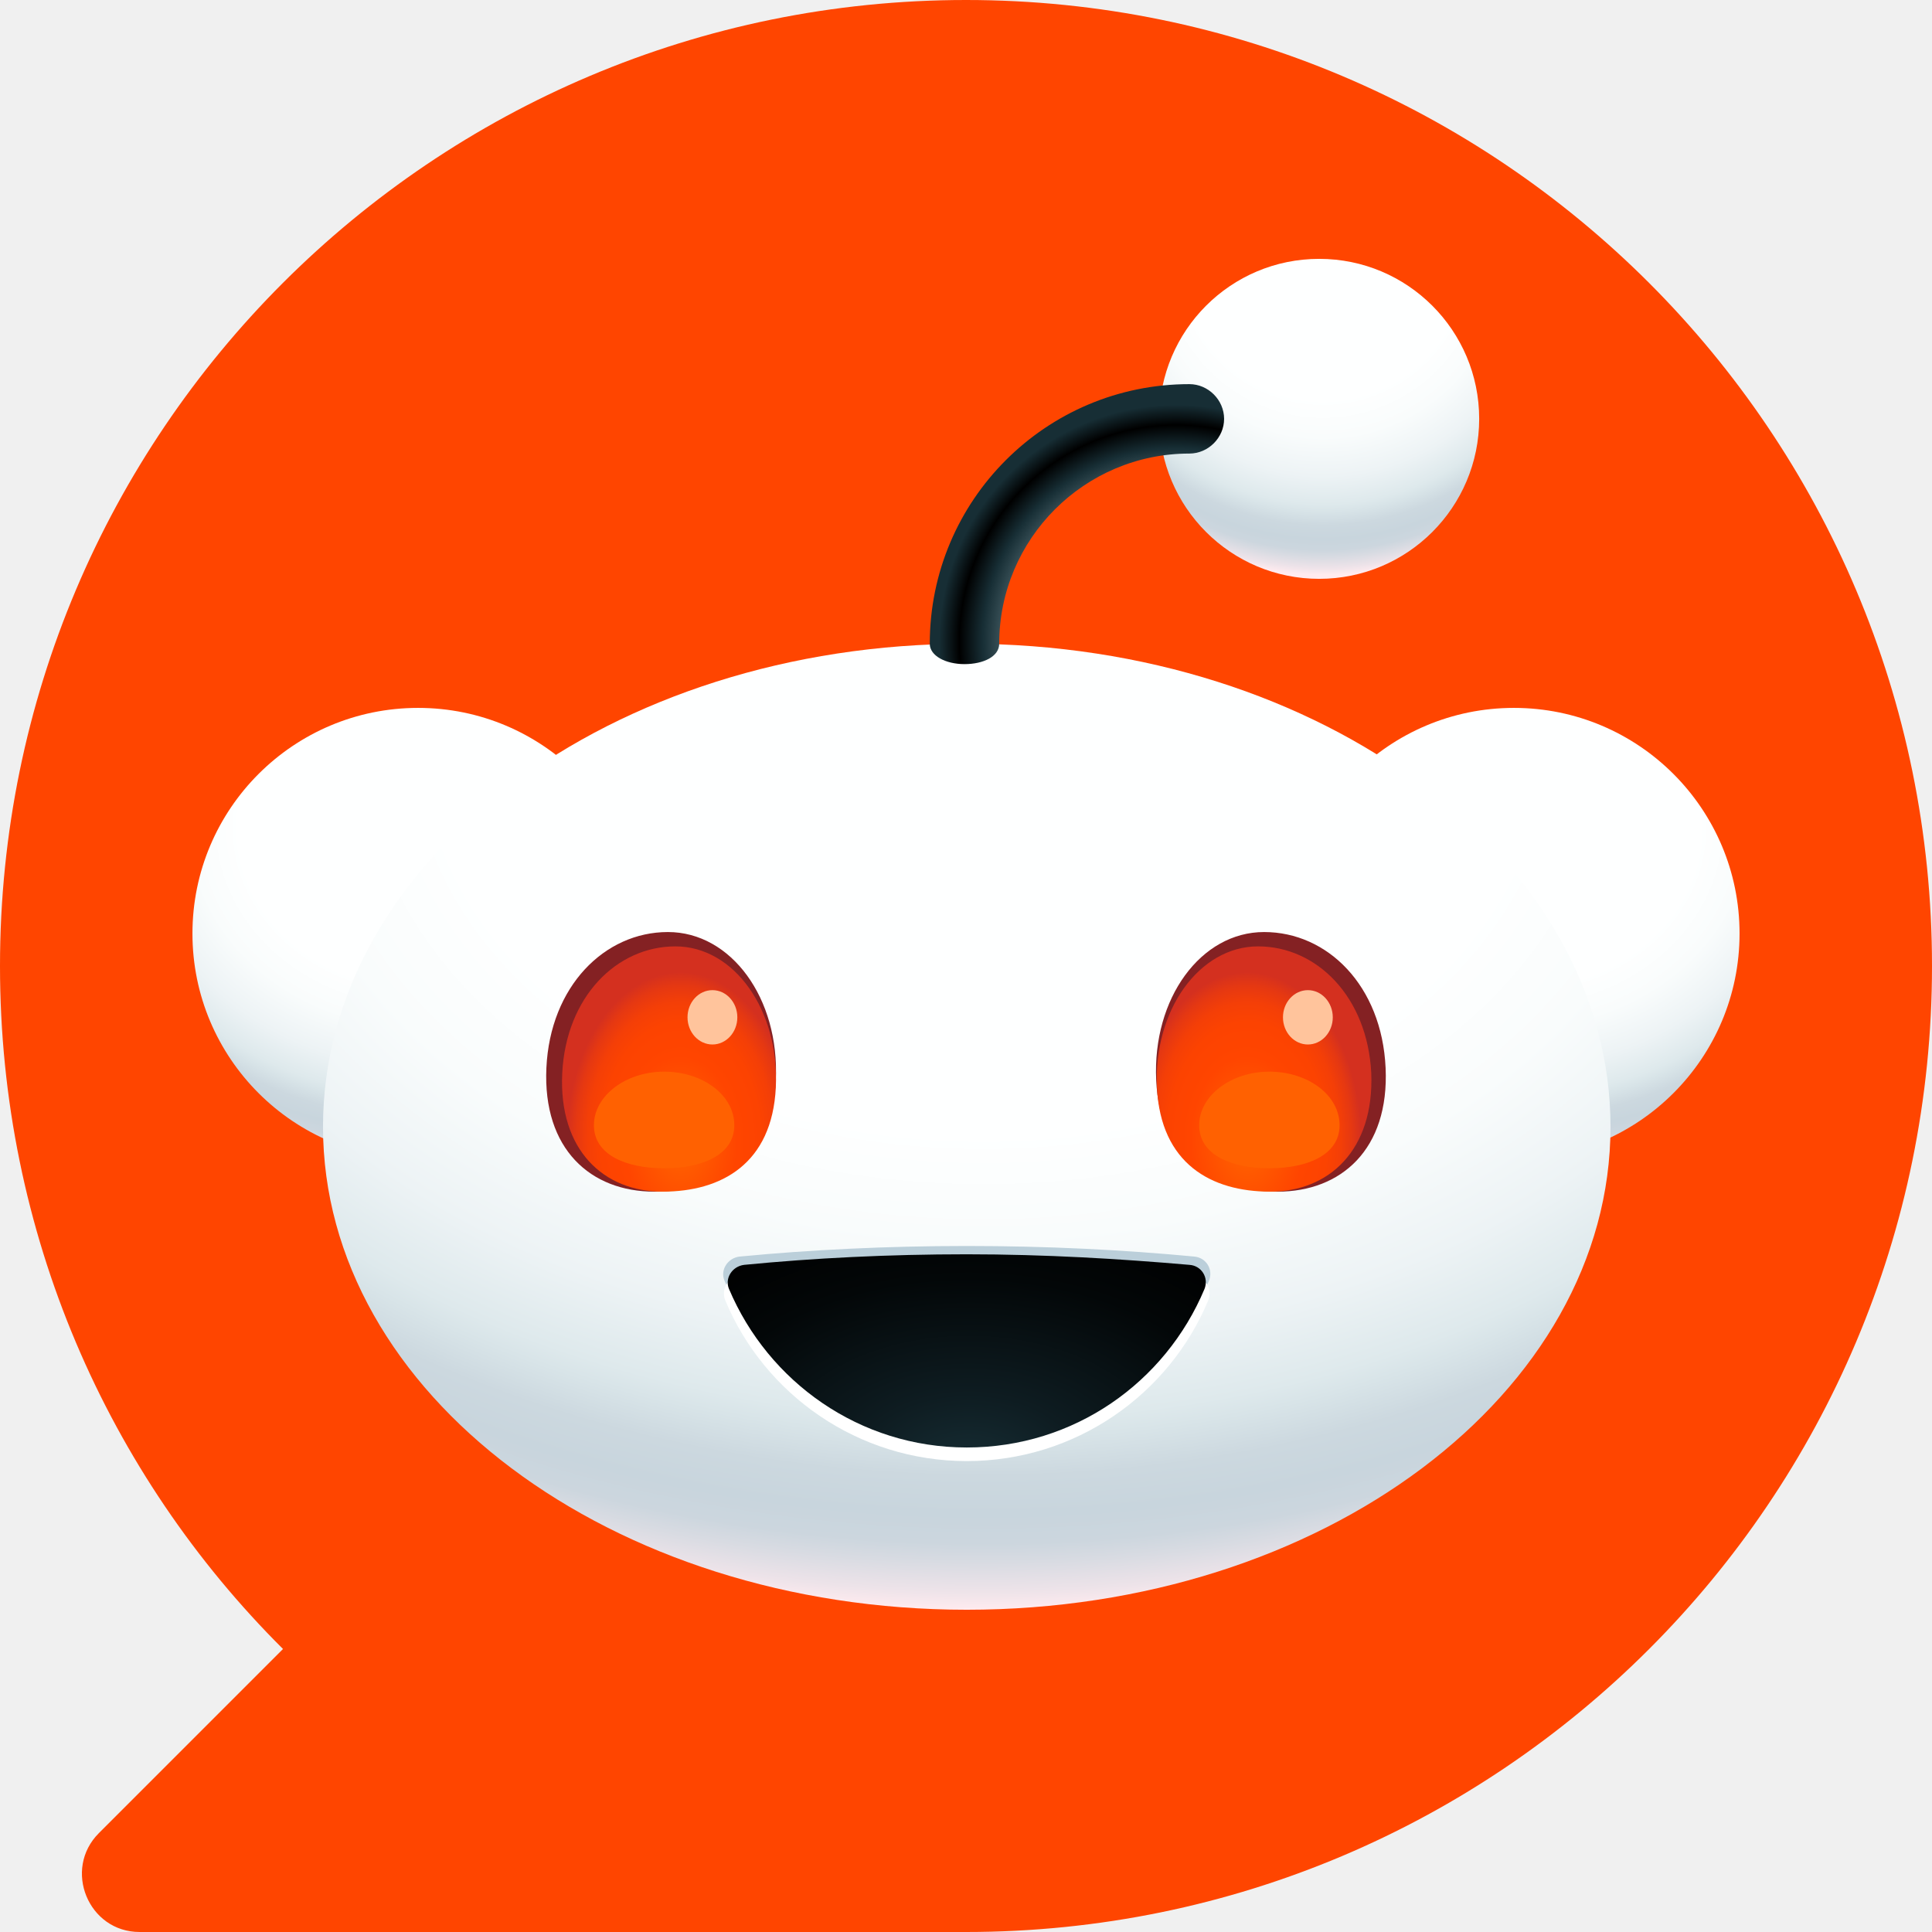
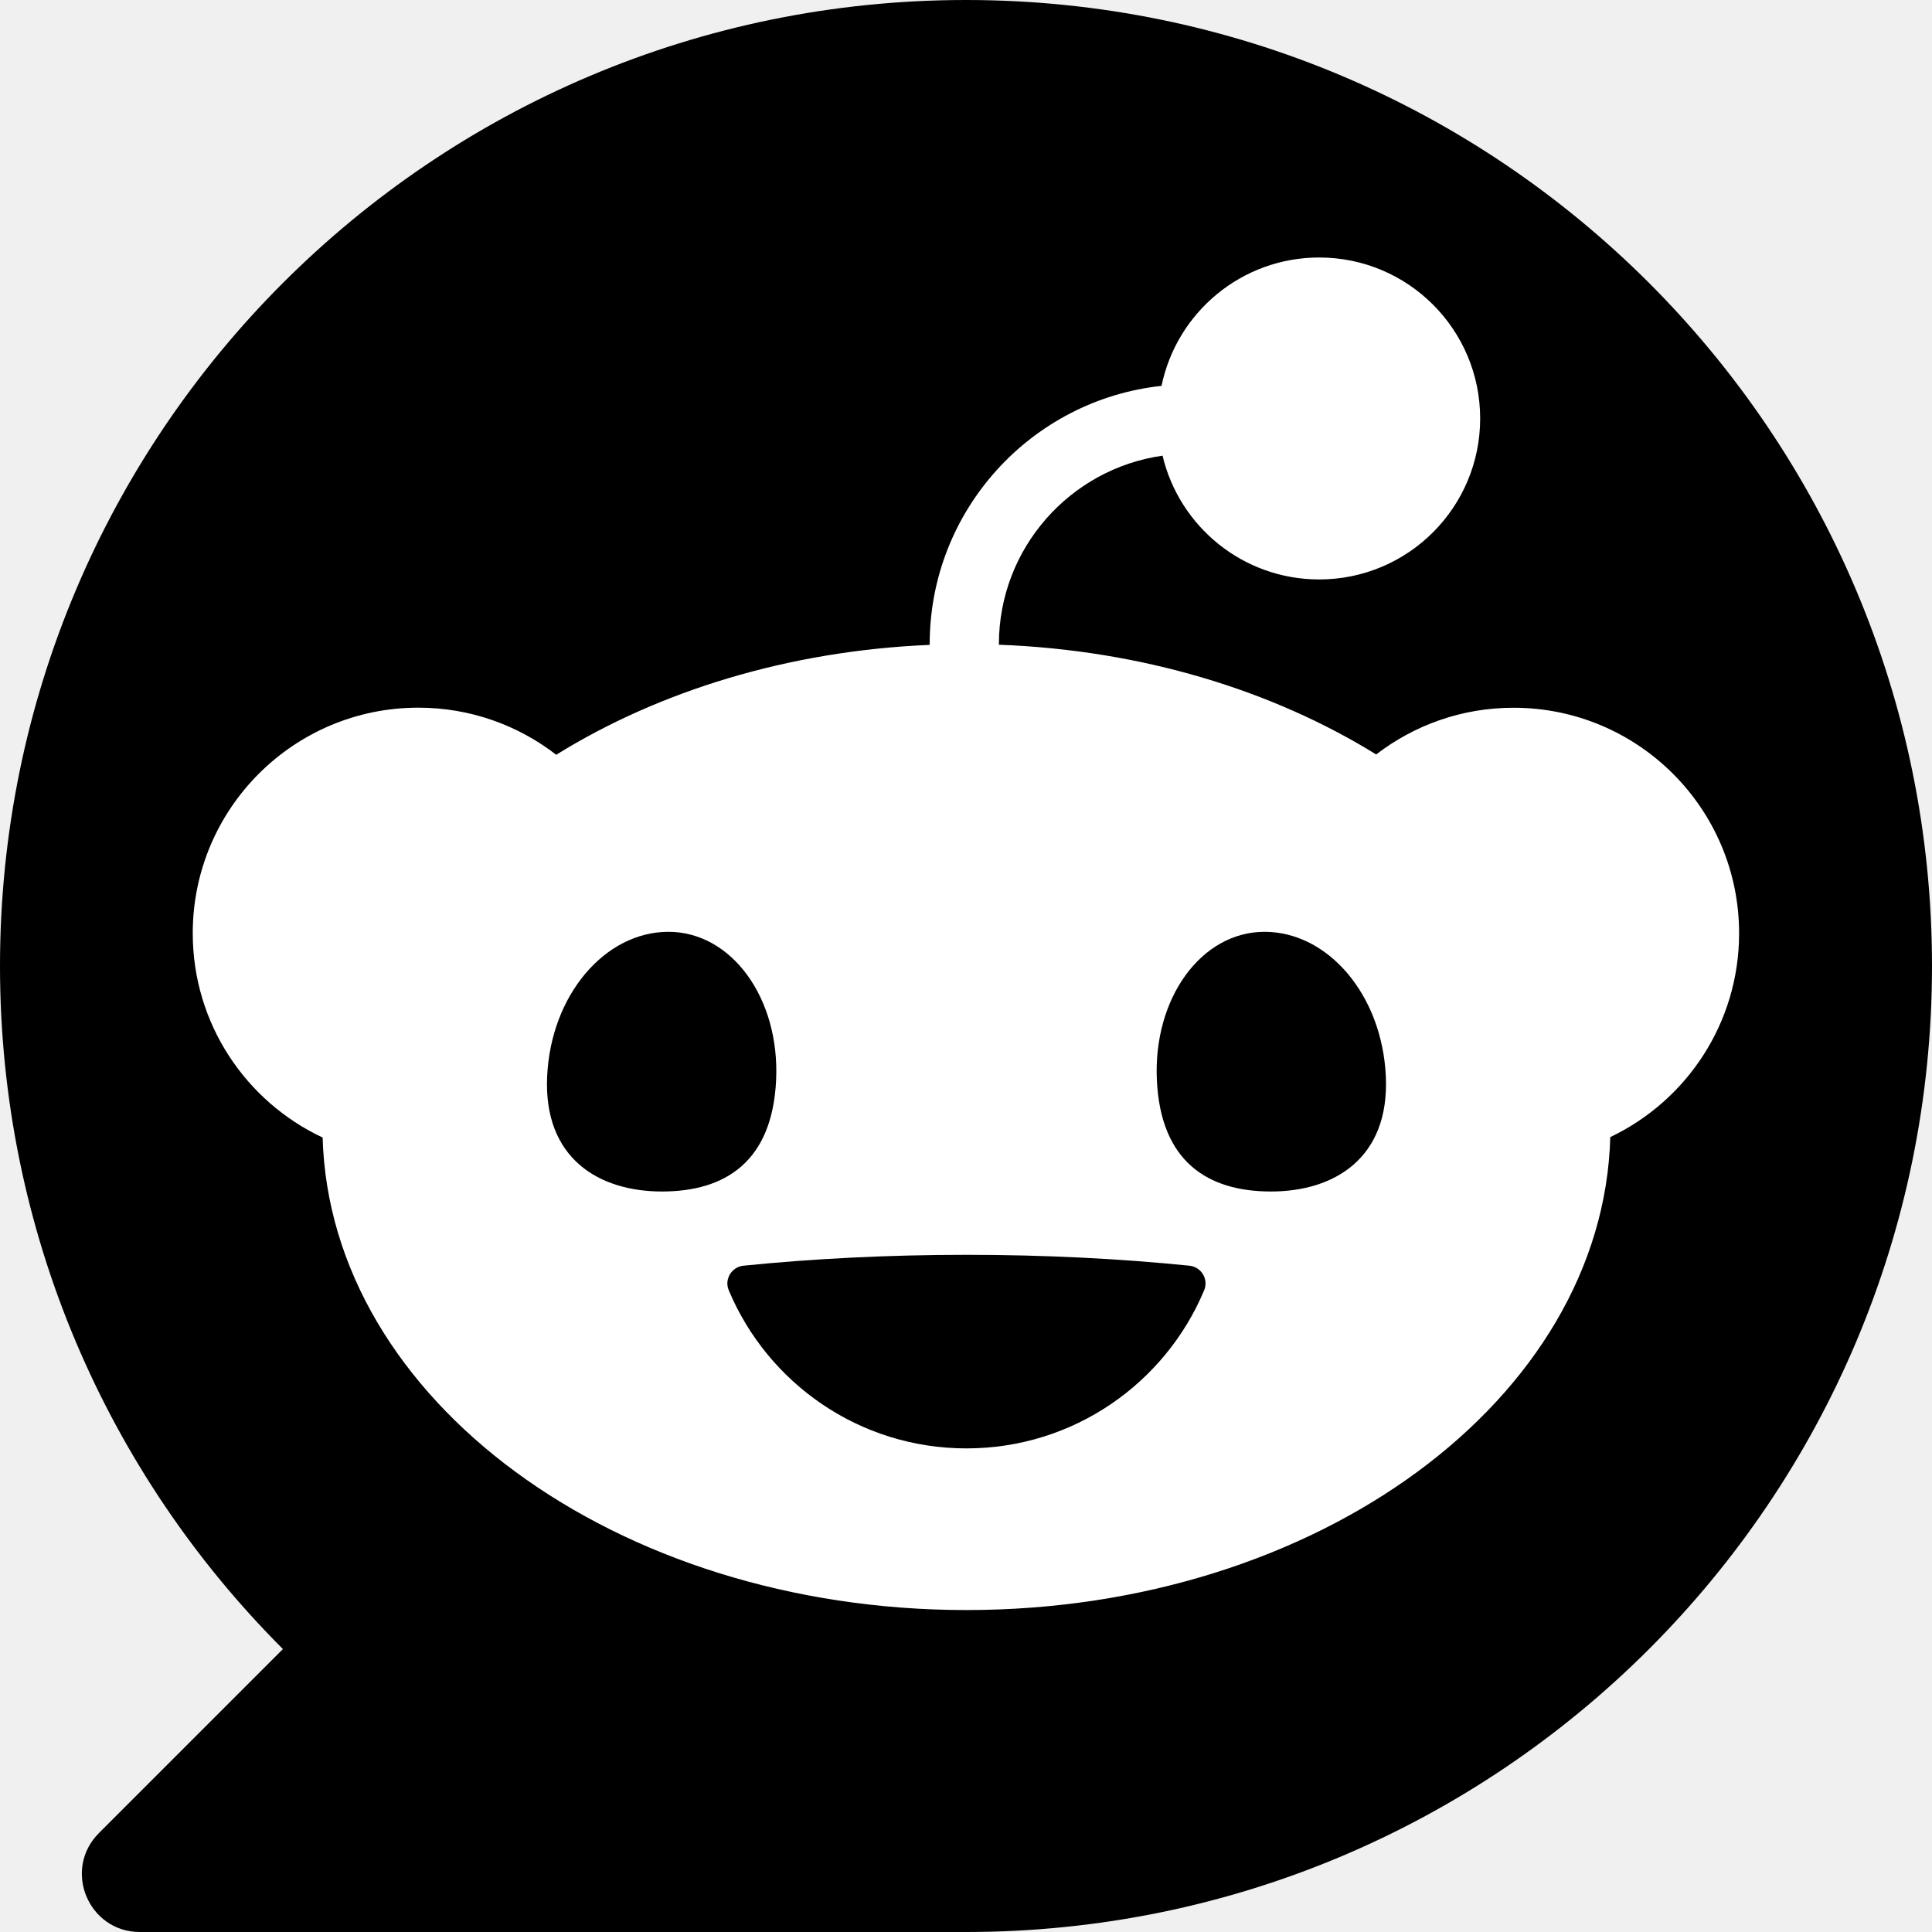
- <svg xmlns="http://www.w3.org/2000/svg" version="1.1" id="Layer_1" x="0px" y="0px" viewBox="0 0 256 256" style="enable-background:new 0 0 256 256;" xml:space="preserve">
-   <style type="text/css">
- 	.st0{fill:#FF4500;}
- 	.st1{fill:url(#SVGID_1_);}
- 	.st2{fill:url(#SVGID_00000143587662857369923940000013768445963243616390_);}
- 	.st3{fill:url(#SVGID_00000049923657610354670690000015505824909587812999_);}
- 	.st4{fill:#842123;}
- 	.st5{fill:url(#SVGID_00000017509965014435289950000010385374274650224513_);}
- 	.st6{fill:url(#SVGID_00000150794207758787585400000007442167834910095251_);}
- 	.st7{fill:#BBCFDA;}
- 	.st8{fill:#FFFFFF;}
- 	.st9{fill:url(#SVGID_00000123405508878946926800000007059768908544304044_);}
- 	.st10{fill:url(#SVGID_00000097495304247950925070000004198053296767481484_);}
- 	.st11{fill:url(#SVGID_00000000225171639171053760000003181848172219113636_);}
- 	.st12{fill:#FF6101;}
- 	.st13{fill:#FFC49C;}
- </style>
-   <path class="st0" d="M128,0L128,0C57.3,0,0,57.3,0,128l0,0c0,35.4,14.3,67.4,37.5,90.5l-24.4,24.4c-4.8,4.8-1.4,13.1,5.4,13.1H128  l0,0c70.7,0,128-57.3,128-128l0,0C256,57.3,198.7,0,128,0z" />
-   <g>
-     <radialGradient id="SVGID_1_" cx="981.025" cy="1.811" r="127.45" fx="981.025" fy="-7.319" gradientTransform="matrix(0.47 0 0 -0.41 -260.07 108.3)" gradientUnits="userSpaceOnUse">
-       <stop offset="0" style="stop-color:#FEFFFF" />
-       <stop offset="0.4" style="stop-color:#FEFFFF" />
-       <stop offset="0.51" style="stop-color:#F9FCFC" />
-       <stop offset="0.62" style="stop-color:#EDF3F5" />
-       <stop offset="0.7" style="stop-color:#DEE9EC" />
-       <stop offset="0.72" style="stop-color:#D8E4E8" />
-       <stop offset="0.76" style="stop-color:#CCD8DF" />
-       <stop offset="0.8" style="stop-color:#C8D5DD" />
-       <stop offset="0.83" style="stop-color:#CCD6DE" />
-       <stop offset="0.85" style="stop-color:#D8DBE2" />
-       <stop offset="0.88" style="stop-color:#EDE3E9" />
-       <stop offset="0.9" style="stop-color:#FFEBEF" />
-     </radialGradient>
-     <circle class="st1" cx="200.6" cy="123.7" r="29.9" />
-     <radialGradient id="SVGID_00000036246770641878814990000005919777119678409602_" cx="672.259" cy="1.811" r="127.45" fx="672.259" fy="-7.319" gradientTransform="matrix(0.47 0 0 -0.41 -260.07 108.3)" gradientUnits="userSpaceOnUse">
-       <stop offset="0" style="stop-color:#FEFFFF" />
-       <stop offset="0.4" style="stop-color:#FEFFFF" />
-       <stop offset="0.51" style="stop-color:#F9FCFC" />
-       <stop offset="0.62" style="stop-color:#EDF3F5" />
-       <stop offset="0.7" style="stop-color:#DEE9EC" />
-       <stop offset="0.72" style="stop-color:#D8E4E8" />
-       <stop offset="0.76" style="stop-color:#CCD8DF" />
-       <stop offset="0.8" style="stop-color:#C8D5DD" />
-       <stop offset="0.83" style="stop-color:#CCD6DE" />
-       <stop offset="0.85" style="stop-color:#D8DBE2" />
-       <stop offset="0.88" style="stop-color:#EDE3E9" />
-       <stop offset="0.9" style="stop-color:#FFEBEF" />
-     </radialGradient>
-     <circle style="fill:url(#SVGID_00000036246770641878814990000005919777119678409602_);" cx="55.4" cy="123.7" r="29.9" />
-     <radialGradient id="SVGID_00000018938084004212545110000003812637463316940965_" cx="830.675" cy="-224.685" r="384.44" gradientTransform="matrix(0.47 0 0 -0.33 -260.07 25.03)" gradientUnits="userSpaceOnUse">
-       <stop offset="0" style="stop-color:#FEFFFF" />
-       <stop offset="0.4" style="stop-color:#FEFFFF" />
-       <stop offset="0.51" style="stop-color:#F9FCFC" />
-       <stop offset="0.62" style="stop-color:#EDF3F5" />
-       <stop offset="0.7" style="stop-color:#DEE9EC" />
-       <stop offset="0.72" style="stop-color:#D8E4E8" />
-       <stop offset="0.76" style="stop-color:#CCD8DF" />
-       <stop offset="0.8" style="stop-color:#C8D5DD" />
-       <stop offset="0.83" style="stop-color:#CCD6DE" />
-       <stop offset="0.85" style="stop-color:#D8DBE2" />
-       <stop offset="0.88" style="stop-color:#EDE3E9" />
-       <stop offset="0.9" style="stop-color:#FFEBEF" />
-     </radialGradient>
-     <ellipse style="fill:url(#SVGID_00000018938084004212545110000003812637463316940965_);" cx="128.1" cy="149.3" rx="85.3" ry="64" />
-     <path class="st4" d="M102.8,143.1c-0.5,10.8-7.7,14.8-16.1,14.8s-14.8-5.6-14.3-16.4s7.7-18,16.1-18S103.3,132.3,102.8,143.1z" />
-     <path class="st4" d="M183.6,141.5c0.5,10.8-5.9,16.4-14.3,16.4s-15.6-3.9-16.1-14.8c-0.5-10.8,5.9-19.6,14.3-19.6   S183.1,130.6,183.6,141.5L183.6,141.5z" />
-     <radialGradient id="SVGID_00000100358442326342623590000001008359023910400391_" cx="-2957.255" cy="173.422" r="32.12" gradientTransform="matrix(-0.47 0 0 0.69 -1224.63 31.31)" gradientUnits="userSpaceOnUse">
-       <stop offset="0" style="stop-color:#FF6600" />
-       <stop offset="0.5" style="stop-color:#FF4500" />
-       <stop offset="0.7" style="stop-color:#FC4301" />
-       <stop offset="0.82" style="stop-color:#F43F07" />
-       <stop offset="0.92" style="stop-color:#E53812" />
-       <stop offset="1" style="stop-color:#D4301F" />
-     </radialGradient>
-     <path style="fill:url(#SVGID_00000100358442326342623590000001008359023910400391_);" d="M153.3,144.1c0.5,10.1,7.2,13.8,15,13.8   s13.8-5.5,13.4-15.7c-0.5-10.1-7.2-16.8-15-16.8S152.8,133.9,153.3,144.1z" />
-     <radialGradient id="SVGID_00000101795553196247918750000016558665307898727865_" cx="745.235" cy="173.422" r="32.12" gradientTransform="matrix(0.47 0 0 0.69 -260.07 31.31)" gradientUnits="userSpaceOnUse">
-       <stop offset="0" style="stop-color:#FF6600" />
-       <stop offset="0.5" style="stop-color:#FF4500" />
-       <stop offset="0.7" style="stop-color:#FC4301" />
-       <stop offset="0.82" style="stop-color:#F43F07" />
-       <stop offset="0.92" style="stop-color:#E53812" />
-       <stop offset="1" style="stop-color:#D4301F" />
-     </radialGradient>
-     <path style="fill:url(#SVGID_00000101795553196247918750000016558665307898727865_);" d="M102.8,144.1c-0.5,10.1-7.2,13.8-15,13.8   s-13.8-5.5-13.3-15.7c0.5-10.1,7.2-16.8,15-16.8S103.3,133.9,102.8,144.1z" />
-     <path class="st7" d="M128.1,165.1c-10.6,0-20.7,0.5-30.1,1.4c-1.6,0.2-2.6,1.8-2,3.2c5.2,12.3,17.6,21,32.1,21s26.8-8.6,32.1-21   c0.6-1.5-0.4-3.1-2-3.2C148.8,165.6,138.7,165.1,128.1,165.1z" />
-     <path class="st8" d="M128.1,167.5c-10.6,0-20.7,0.5-30,1.5c-1.6,0.2-2.6,1.8-2,3.3c5.2,12.5,17.6,21.3,32,21.3s26.8-8.8,32-21.3   c0.6-1.5-0.4-3.1-2-3.3C148.7,168,138.6,167.5,128.1,167.5L128.1,167.5z" />
-     <radialGradient id="SVGID_00000129915728043071345700000001618660102739666578_" cx="826.465" cy="-508.476" r="113.26" gradientTransform="matrix(0.47 0 0 -0.31 -260.07 37.28)" gradientUnits="userSpaceOnUse">
-       <stop offset="0" style="stop-color:#172E35" />
-       <stop offset="0.29" style="stop-color:#0E1C21" />
-       <stop offset="0.73" style="stop-color:#030708" />
-       <stop offset="1" style="stop-color:#000000" />
-     </radialGradient>
-     <path style="fill:url(#SVGID_00000129915728043071345700000001618660102739666578_);" d="M128.1,166.2c-10.4,0-20.3,0.5-29.5,1.4   c-1.6,0.2-2.6,1.8-2,3.2c5.2,12.3,17.3,21,31.5,21s26.3-8.6,31.5-21c0.6-1.5-0.4-3.1-2-3.2C148.4,166.8,138.5,166.2,128.1,166.2z" />
-     <radialGradient id="SVGID_00000132773094689987568360000004811110407827195799_" cx="926.345" cy="277.902" r="99.42" gradientTransform="matrix(0.47 0 0 -0.47 -260.07 164.72)" gradientUnits="userSpaceOnUse">
-       <stop offset="0" style="stop-color:#FEFFFF" />
-       <stop offset="0.4" style="stop-color:#FEFFFF" />
-       <stop offset="0.51" style="stop-color:#F9FCFC" />
-       <stop offset="0.62" style="stop-color:#EDF3F5" />
-       <stop offset="0.7" style="stop-color:#DEE9EC" />
-       <stop offset="0.72" style="stop-color:#D8E4E8" />
-       <stop offset="0.76" style="stop-color:#CCD8DF" />
-       <stop offset="0.8" style="stop-color:#C8D5DD" />
-       <stop offset="0.83" style="stop-color:#CCD6DE" />
-       <stop offset="0.85" style="stop-color:#D8DBE2" />
-       <stop offset="0.88" style="stop-color:#EDE3E9" />
-       <stop offset="0.9" style="stop-color:#FFEBEF" />
-     </radialGradient>
-     <circle style="fill:url(#SVGID_00000132773094689987568360000004811110407827195799_);" cx="174.8" cy="55.5" r="21.2" />
-     <radialGradient id="SVGID_00000093173154653334829310000007940785063173693333_" cx="884.915" cy="177.562" r="81.49" gradientTransform="matrix(0.47 0 0 -0.47 -260.07 168.5)" gradientUnits="userSpaceOnUse">
-       <stop offset="0.48" style="stop-color:#7A9299" />
-       <stop offset="0.67" style="stop-color:#172E35" />
-       <stop offset="0.75" style="stop-color:#000000" />
-       <stop offset="0.82" style="stop-color:#172E35" />
-     </radialGradient>
-     <path style="fill:url(#SVGID_00000093173154653334829310000007940785063173693333_);" d="M127.8,88c-2.5,0-4.6-1.1-4.6-2.7   c0-19,15.4-34.4,34.4-34.4c2.5,0,4.6,2.1,4.6,4.6s-2.1,4.6-4.6,4.6c-13.9,0-25.2,11.3-25.2,25.2C132.4,87,130.3,88,127.8,88z" />
-     <path class="st12" d="M97.3,149.1c0,3.9-4.2,5.7-9.3,5.7s-9.3-1.8-9.3-5.7s4.2-7.1,9.3-7.1S97.3,145.1,97.3,149.1z" />
-     <path class="st12" d="M177.5,149.1c0,3.9-4.2,5.7-9.3,5.7s-9.3-1.8-9.3-5.7s4.2-7.1,9.3-7.1S177.5,145.1,177.5,149.1z" />
-     <ellipse class="st13" cx="94.4" cy="134.8" rx="3.3" ry="3.6" />
-     <ellipse class="st13" cx="173.3" cy="134.8" rx="3.3" ry="3.6" />
-   </g>
+ <svg xmlns="http://www.w3.org/2000/svg" id="Layer_1" data-name="Layer 1" viewBox="0 0 256 256">
+   <defs>
+     <style>
+       .cls-1 {
+         fill: white;
+       }
+ 
+       .cls-1, .cls-2 {
+         stroke-width: 0px;
+       }
+ 
+       .cls-2 {
+         fill: black;
+       }
+     </style>
+   </defs>
+   <path class="cls-2" d="m128,0h0C57.31,0,0,57.31,0,128h0c0,35.35,14.33,67.35,37.49,90.51l-24.38,24.38c-4.84,4.84-1.41,13.11,5.43,13.11h109.46s0,0,0,0c70.69,0,128-57.31,128-128h0C256,57.31,198.69,0,128,0Z" />
+   <path class="cls-1" d="m154.04,60.36c2.22,9.41,10.67,16.42,20.76,16.42,11.78,0,21.33-9.55,21.33-21.33s-9.55-21.33-21.33-21.33c-10.3,0-18.89,7.3-20.89,17.01-17.25,1.85-30.72,16.48-30.72,34.21,0,.04,0,.07,0,.11-18.76.79-35.89,6.13-49.49,14.56-5.05-3.91-11.39-6.24-18.27-6.24-16.51,0-29.89,13.38-29.89,29.89,0,11.98,7.04,22.3,17.21,27.07.99,34.7,38.8,62.61,85.31,62.61s84.37-27.94,85.31-62.67c10.09-4.8,17.07-15.09,17.07-27,0-16.51-13.38-29.89-29.89-29.89-6.85,0-13.16,2.31-18.2,6.19-13.72-8.49-31.04-13.83-49.99-14.54,0-.03,0-.05,0-.08,0-12.7,9.44-23.24,21.68-24.97Zm-81.54,82.27c.5-10.84,7.7-19.16,16.07-19.16s14.77,8.79,14.27,19.63c-.5,10.84-6.75,14.78-15.13,14.78s-15.71-4.41-15.21-15.25Zm95.06-19.16c8.38,0,15.58,8.32,16.07,19.16.5,10.84-6.84,15.25-15.21,15.25s-14.63-3.93-15.13-14.78c-.5-10.84,5.89-19.63,14.27-19.63Zm-9.96,44.24c1.57.16,2.57,1.79,1.96,3.25-5.15,12.31-17.31,20.96-31.5,20.96s-26.34-8.65-31.5-20.96c-.61-1.46.39-3.09,1.96-3.25,9.2-.93,19.15-1.44,29.54-1.44s20.33.51,29.54,1.44Z" />
</svg>
